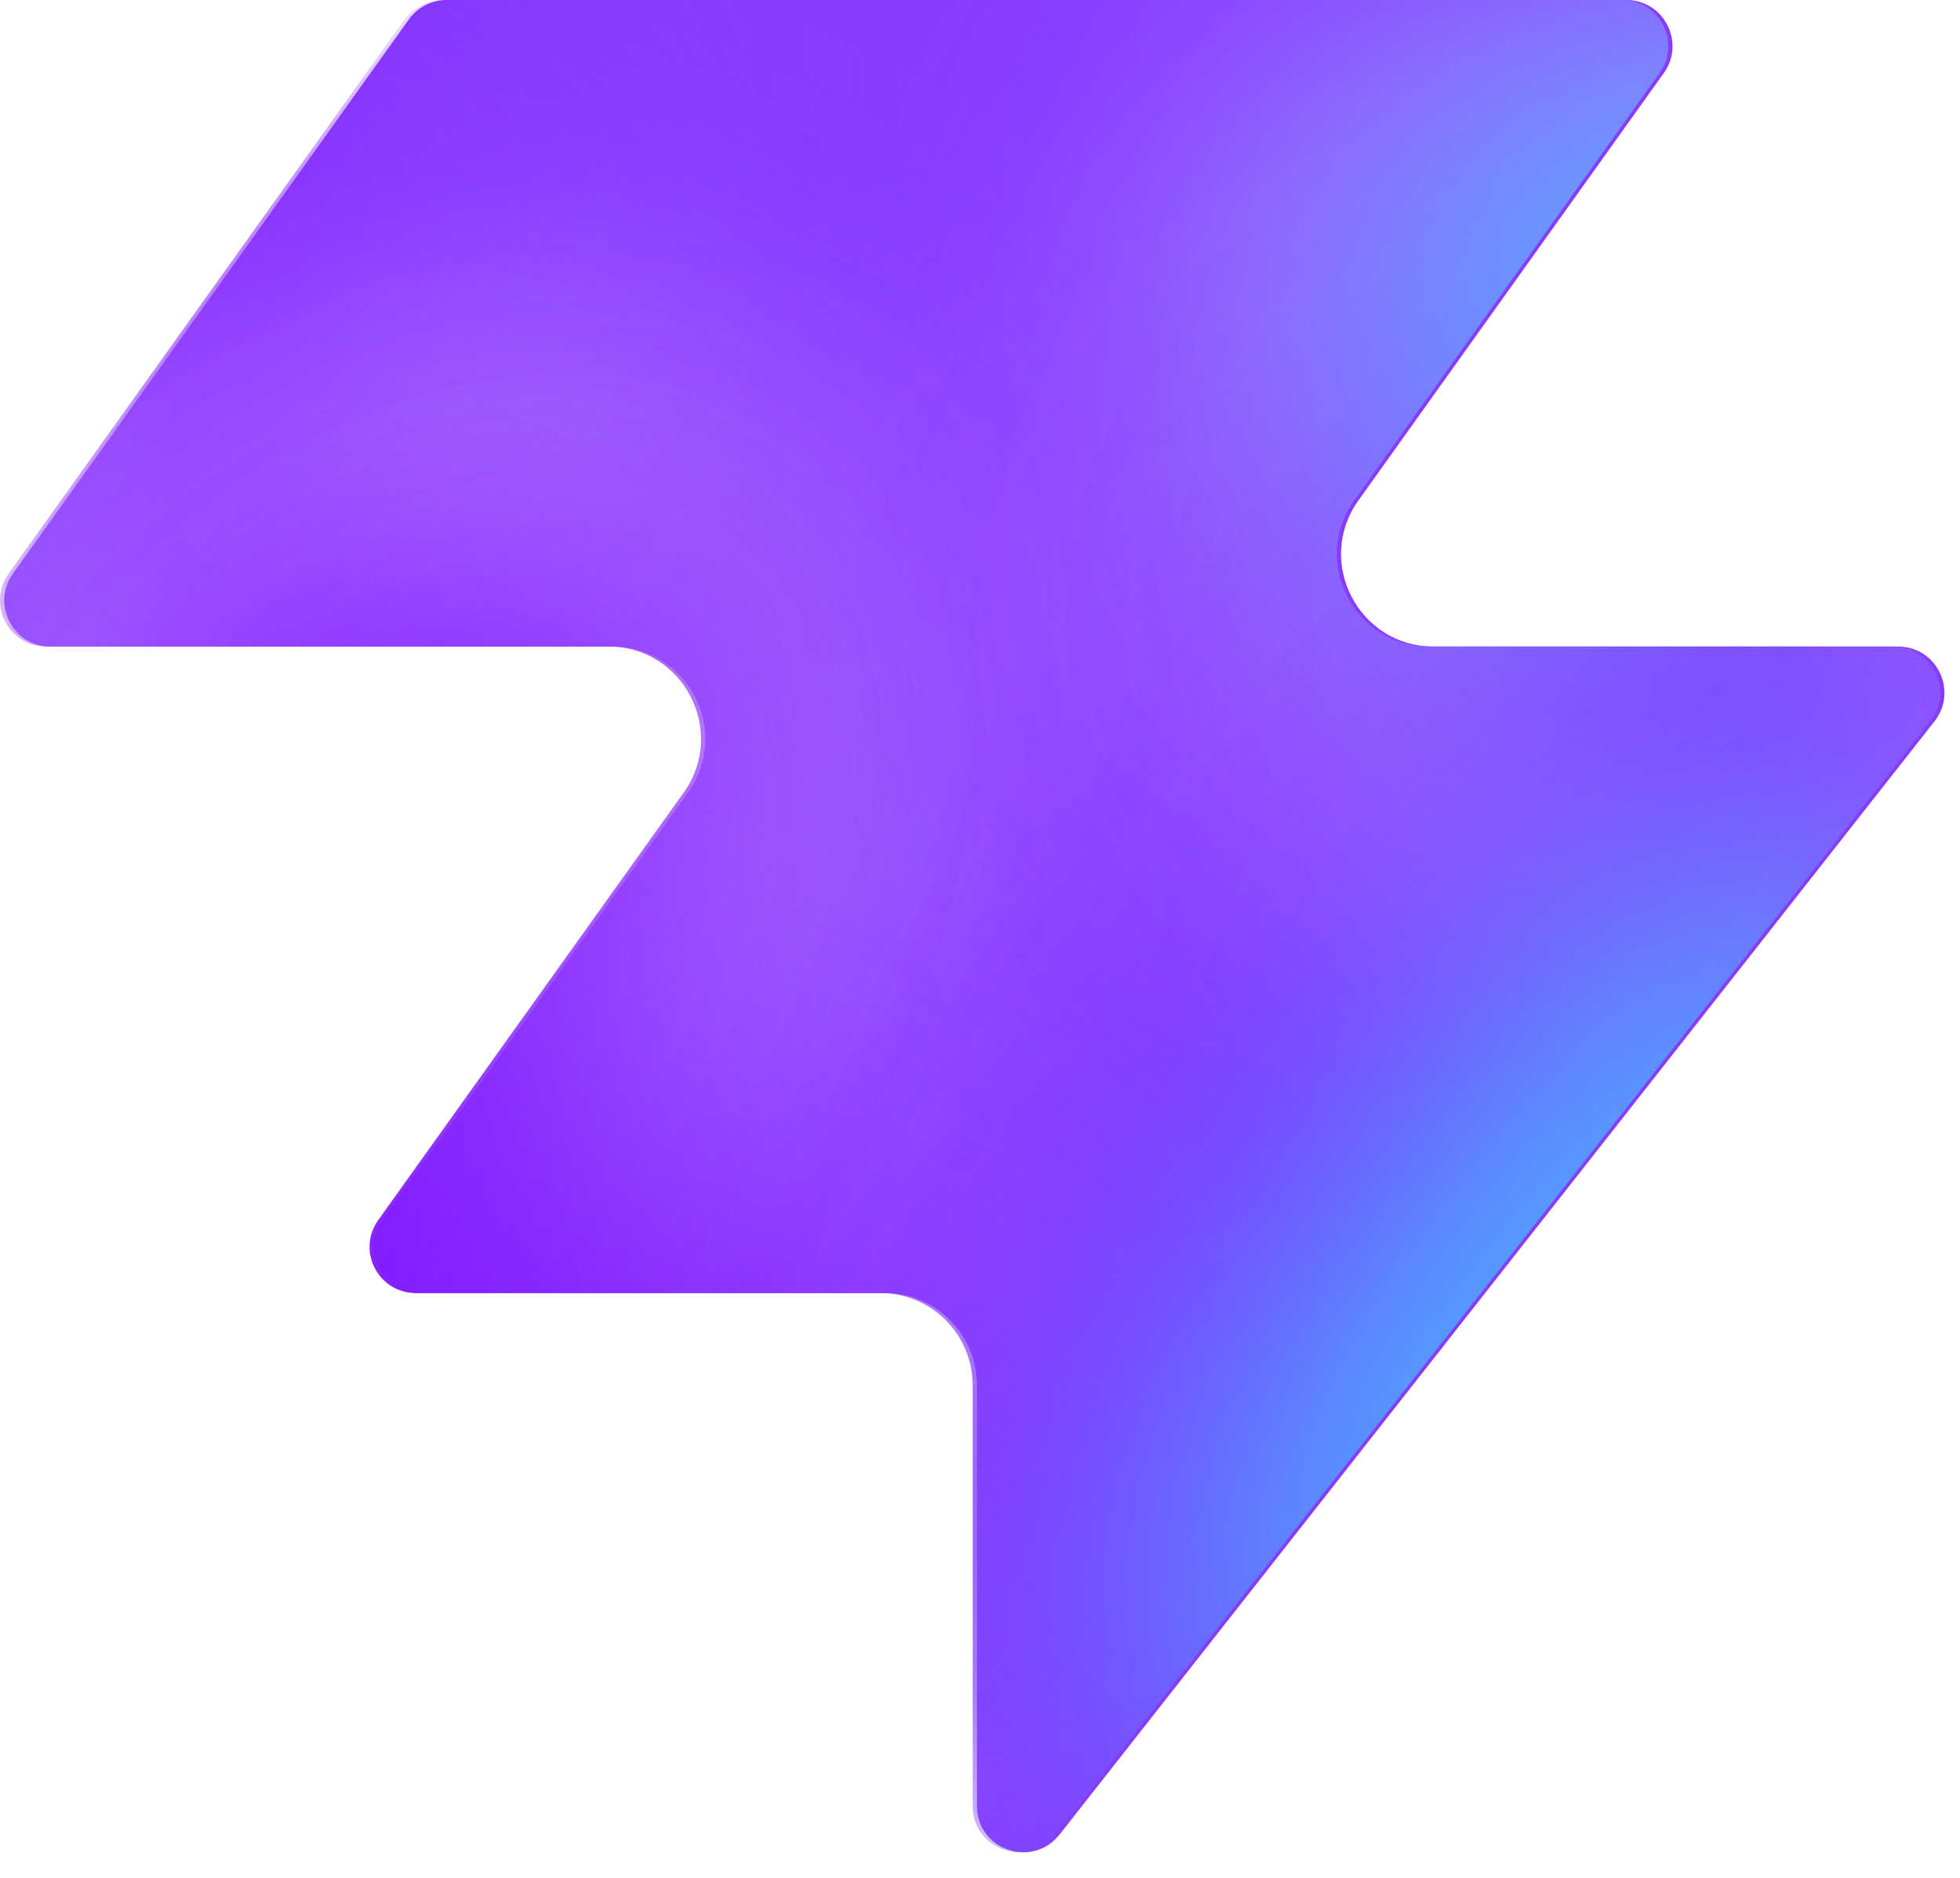
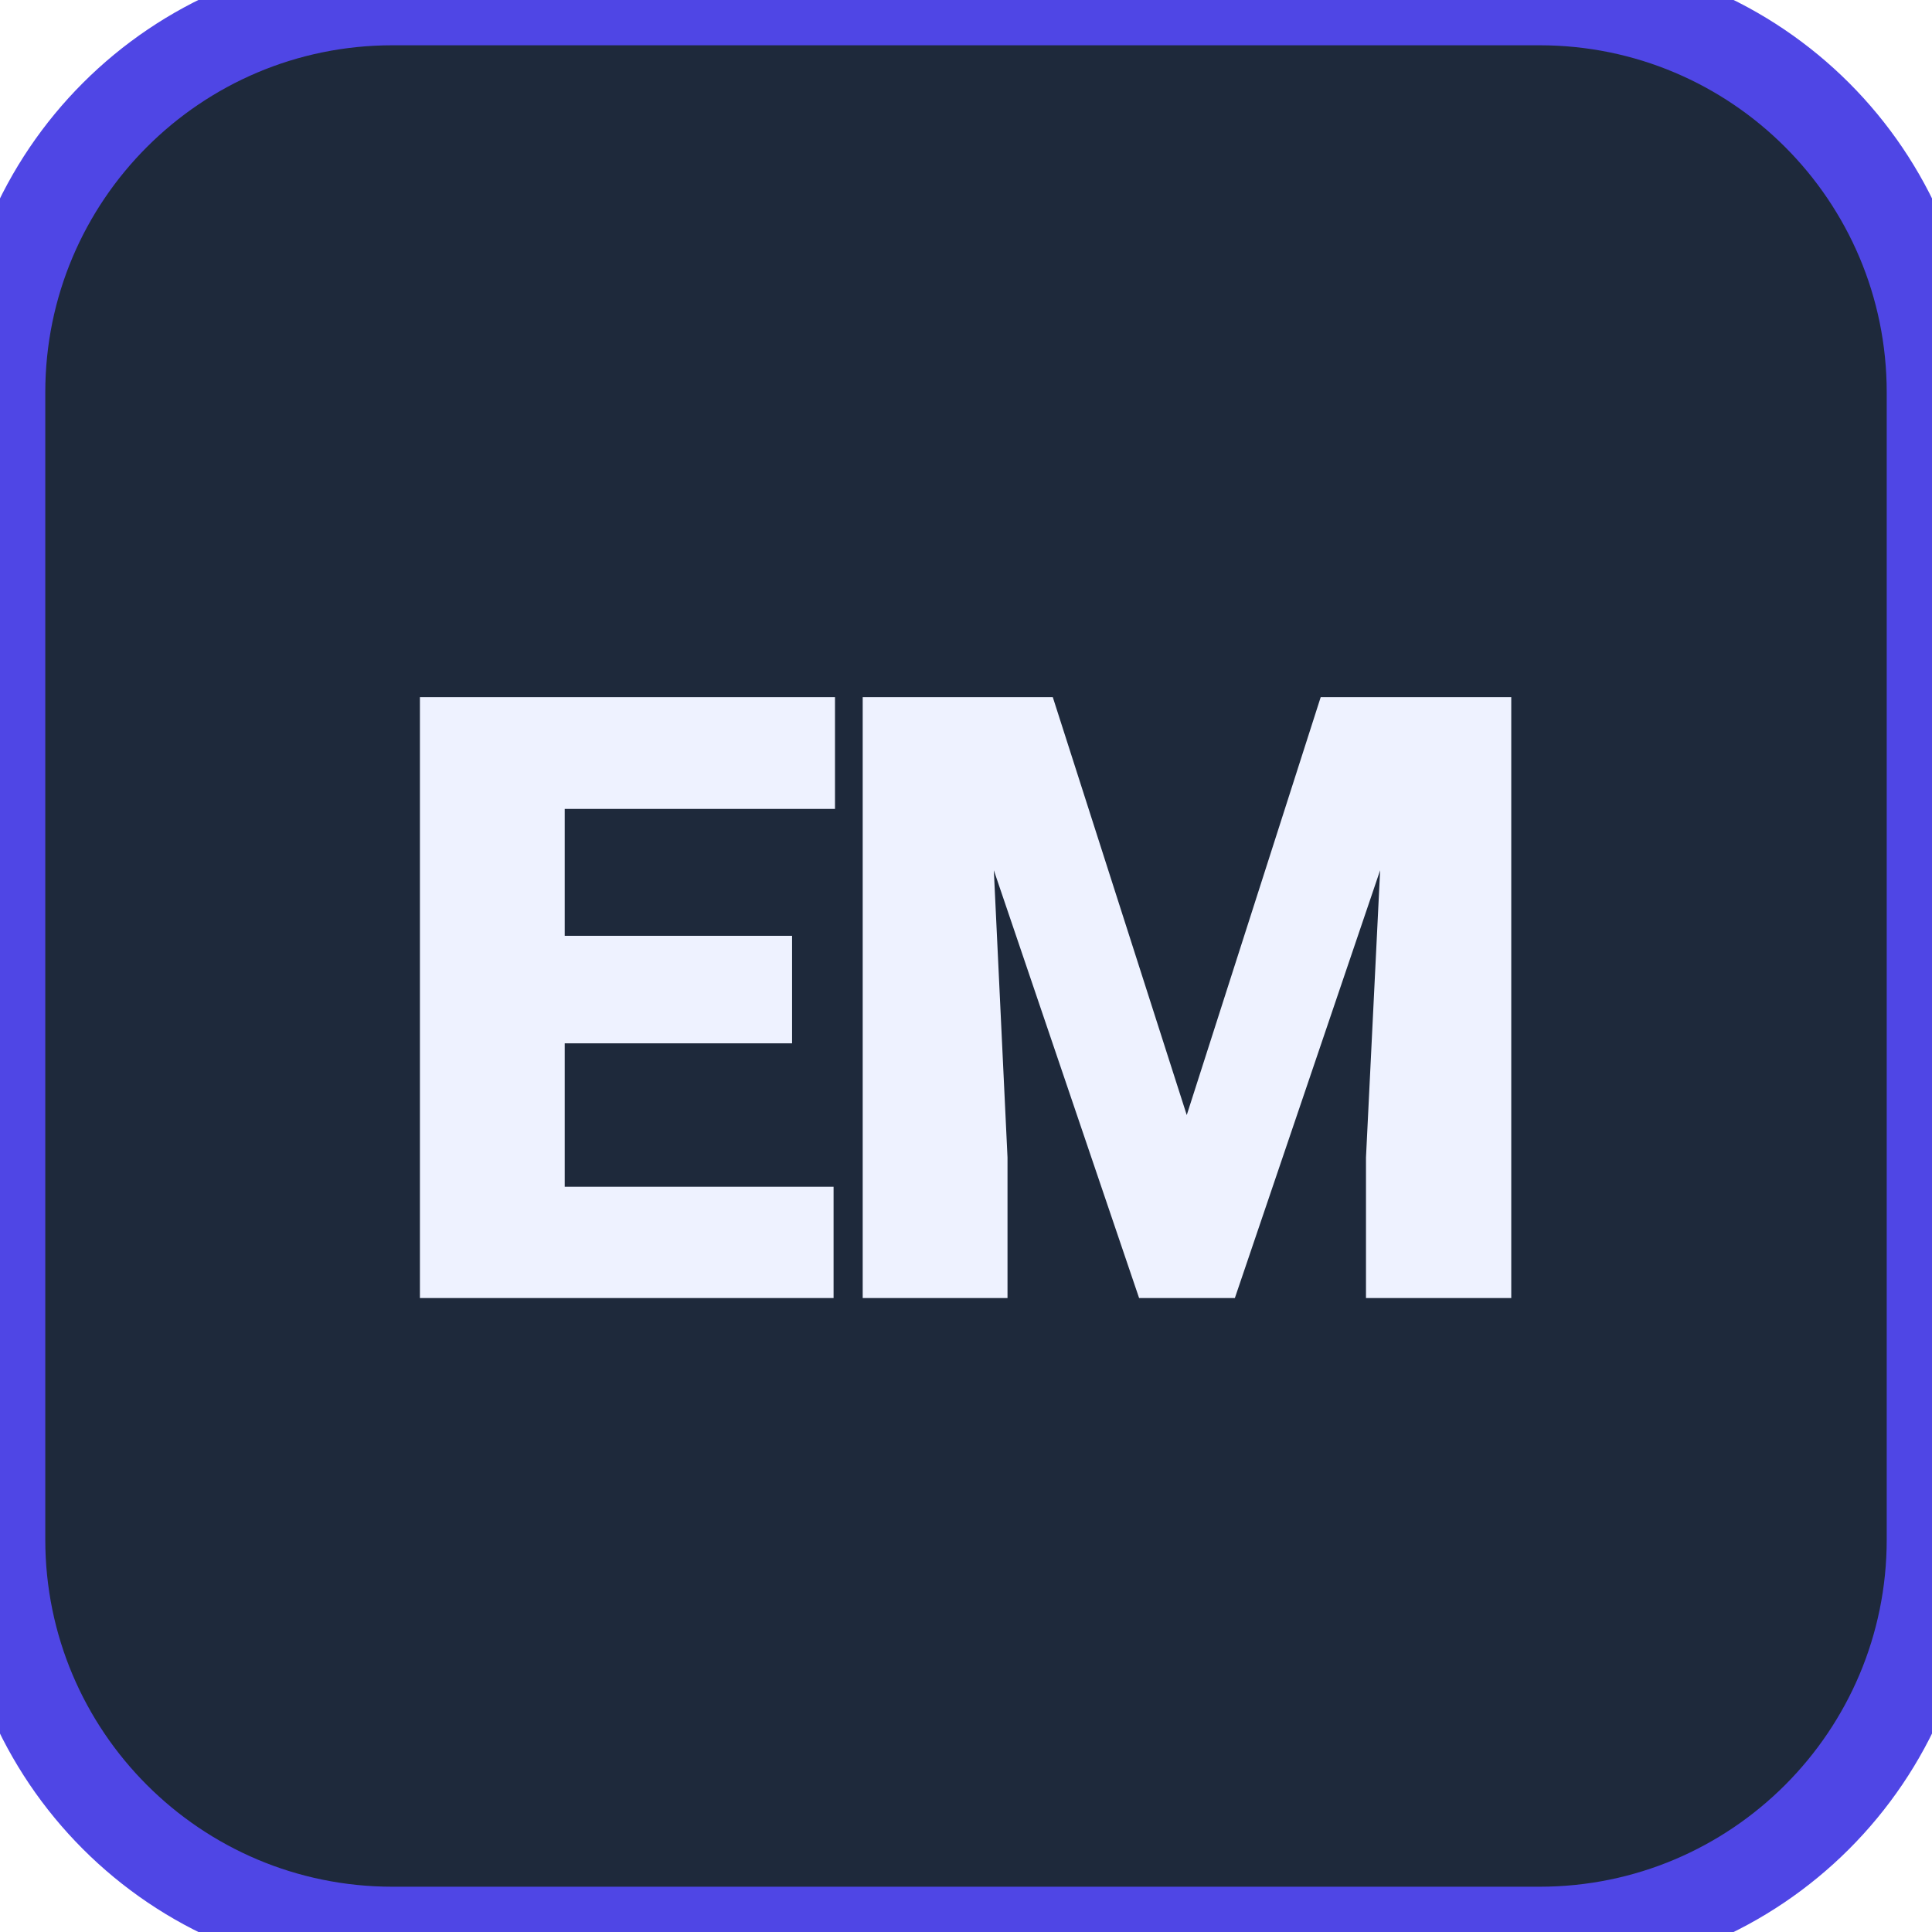
- <svg xmlns="http://www.w3.org/2000/svg" width="48" height="46" fill="none" viewBox="0 0 48 46">
-   <path fill="#863bff" d="M25.946 44.938c-.664.845-2.021.375-2.021-.698V33.937a2.26 2.26 0 0 0-2.262-2.262H10.287c-.92 0-1.456-1.04-.92-1.788l7.48-10.471c1.07-1.497 0-3.578-1.842-3.578H1.237c-.92 0-1.456-1.04-.92-1.788L10.013.474c.214-.297.556-.474.92-.474h28.894c.92 0 1.456 1.04.92 1.788l-7.48 10.471c-1.07 1.498 0 3.579 1.842 3.579h11.377c.943 0 1.473 1.088.89 1.83L25.947 44.94z" style="fill:#863bff;fill:color(display-p3 .525 .23 1);fill-opacity:1" />
-   <mask id="a" width="48" height="46" x="0" y="0" maskUnits="userSpaceOnUse" style="mask-type:alpha">
-     <path fill="#000" d="M25.842 44.938c-.664.844-2.021.375-2.021-.698V33.937a2.26 2.26 0 0 0-2.262-2.262H10.183c-.92 0-1.456-1.04-.92-1.788l7.48-10.471c1.07-1.498 0-3.579-1.842-3.579H1.133c-.92 0-1.456-1.04-.92-1.787L9.91.473c.214-.297.556-.474.92-.474h28.894c.92 0 1.456 1.04.92 1.788l-7.48 10.471c-1.07 1.498 0 3.578 1.842 3.578h11.377c.943 0 1.473 1.088.89 1.832L25.843 44.94z" style="fill:#000;fill-opacity:1" />
-   </mask>
-   <g mask="url(#a)">
-     <g filter="url(#b)">
-       <ellipse cx="5.508" cy="14.704" fill="#ede6ff" rx="5.508" ry="14.704" style="fill:#ede6ff;fill:color(display-p3 .927 .903 1);fill-opacity:1" transform="matrix(.00324 1 1 -.00324 -4.47 31.516)" />
-     </g>
-     <g filter="url(#c)">
-       <ellipse cx="10.399" cy="29.851" fill="#ede6ff" rx="10.399" ry="29.851" style="fill:#ede6ff;fill:color(display-p3 .927 .903 1);fill-opacity:1" transform="matrix(.00324 1 1 -.00324 -39.328 7.883)" />
-     </g>
-     <g filter="url(#d)">
-       <ellipse cx="5.508" cy="30.487" fill="#7e14ff" rx="5.508" ry="30.487" style="fill:#7e14ff;fill:color(display-p3 .492 .077 1);fill-opacity:1" transform="rotate(89.814 -25.913 -14.639)scale(1 -1)" />
-     </g>
-     <g filter="url(#e)">
-       <ellipse cx="5.508" cy="30.599" fill="#7e14ff" rx="5.508" ry="30.599" style="fill:#7e14ff;fill:color(display-p3 .492 .077 1);fill-opacity:1" transform="rotate(89.814 -32.644 -3.334)scale(1 -1)" />
-     </g>
-     <g filter="url(#f)">
-       <ellipse cx="5.508" cy="30.599" fill="#7e14ff" rx="5.508" ry="30.599" style="fill:#7e14ff;fill:color(display-p3 .492 .077 1);fill-opacity:1" transform="matrix(.00324 1 1 -.00324 -34.34 30.47)" />
-     </g>
-     <g filter="url(#g)">
-       <ellipse cx="14.072" cy="22.078" fill="#ede6ff" rx="14.072" ry="22.078" style="fill:#ede6ff;fill:color(display-p3 .927 .903 1);fill-opacity:1" transform="rotate(93.35 24.506 48.493)scale(-1 1)" />
-     </g>
-     <g filter="url(#h)">
-       <ellipse cx="3.47" cy="21.501" fill="#7e14ff" rx="3.47" ry="21.501" style="fill:#7e14ff;fill:color(display-p3 .492 .077 1);fill-opacity:1" transform="rotate(89.009 28.708 47.59)scale(-1 1)" />
-     </g>
-     <g filter="url(#i)">
-       <ellipse cx="3.47" cy="21.501" fill="#7e14ff" rx="3.47" ry="21.501" style="fill:#7e14ff;fill:color(display-p3 .492 .077 1);fill-opacity:1" transform="rotate(89.009 28.708 47.59)scale(-1 1)" />
-     </g>
-     <g filter="url(#j)">
-       <ellipse cx=".387" cy="8.972" fill="#7e14ff" rx="4.407" ry="29.108" style="fill:#7e14ff;fill:color(display-p3 .492 .077 1);fill-opacity:1" transform="rotate(39.51 .387 8.972)" />
-     </g>
-     <g filter="url(#k)">
-       <ellipse cx="47.523" cy="-6.092" fill="#7e14ff" rx="4.407" ry="29.108" style="fill:#7e14ff;fill:color(display-p3 .492 .077 1);fill-opacity:1" transform="rotate(37.892 47.523 -6.092)" />
-     </g>
-     <g filter="url(#l)">
-       <ellipse cx="41.412" cy="6.333" fill="#47bfff" rx="5.971" ry="9.665" style="fill:#47bfff;fill:color(display-p3 .28 .748 1);fill-opacity:1" transform="rotate(37.892 41.412 6.333)" />
-     </g>
-     <g filter="url(#m)">
-       <ellipse cx="-1.879" cy="38.332" fill="#7e14ff" rx="4.407" ry="29.108" style="fill:#7e14ff;fill:color(display-p3 .492 .077 1);fill-opacity:1" transform="rotate(37.892 -1.88 38.332)" />
-     </g>
-     <g filter="url(#n)">
-       <ellipse cx="-1.879" cy="38.332" fill="#7e14ff" rx="4.407" ry="29.108" style="fill:#7e14ff;fill:color(display-p3 .492 .077 1);fill-opacity:1" transform="rotate(37.892 -1.88 38.332)" />
-     </g>
-     <g filter="url(#o)">
-       <ellipse cx="35.651" cy="29.907" fill="#7e14ff" rx="4.407" ry="29.108" style="fill:#7e14ff;fill:color(display-p3 .492 .077 1);fill-opacity:1" transform="rotate(37.892 35.651 29.907)" />
-     </g>
-     <g filter="url(#p)">
-       <ellipse cx="38.418" cy="32.4" fill="#47bfff" rx="5.971" ry="15.297" style="fill:#47bfff;fill:color(display-p3 .28 .748 1);fill-opacity:1" transform="rotate(37.892 38.418 32.4)" />
-     </g>
-   </g>
-   <defs>
-     <filter id="b" width="60.045" height="41.654" x="-19.77" y="16.149" color-interpolation-filters="sRGB" filterUnits="userSpaceOnUse">
-       <feFlood flood-opacity="0" result="BackgroundImageFix" />
-       <feBlend in="SourceGraphic" in2="BackgroundImageFix" result="shape" />
-       <feGaussianBlur result="effect1_foregroundBlur_2002_17158" stdDeviation="7.659" />
-     </filter>
-     <filter id="c" width="90.34" height="51.437" x="-54.613" y="-7.533" color-interpolation-filters="sRGB" filterUnits="userSpaceOnUse">
-       <feFlood flood-opacity="0" result="BackgroundImageFix" />
-       <feBlend in="SourceGraphic" in2="BackgroundImageFix" result="shape" />
-       <feGaussianBlur result="effect1_foregroundBlur_2002_17158" stdDeviation="7.659" />
-     </filter>
-     <filter id="d" width="79.355" height="29.4" x="-49.64" y="2.03" color-interpolation-filters="sRGB" filterUnits="userSpaceOnUse">
-       <feFlood flood-opacity="0" result="BackgroundImageFix" />
-       <feBlend in="SourceGraphic" in2="BackgroundImageFix" result="shape" />
-       <feGaussianBlur result="effect1_foregroundBlur_2002_17158" stdDeviation="4.596" />
-     </filter>
-     <filter id="e" width="79.579" height="29.4" x="-45.045" y="20.029" color-interpolation-filters="sRGB" filterUnits="userSpaceOnUse">
-       <feFlood flood-opacity="0" result="BackgroundImageFix" />
-       <feBlend in="SourceGraphic" in2="BackgroundImageFix" result="shape" />
-       <feGaussianBlur result="effect1_foregroundBlur_2002_17158" stdDeviation="4.596" />
-     </filter>
-     <filter id="f" width="79.579" height="29.4" x="-43.513" y="21.178" color-interpolation-filters="sRGB" filterUnits="userSpaceOnUse">
-       <feFlood flood-opacity="0" result="BackgroundImageFix" />
-       <feBlend in="SourceGraphic" in2="BackgroundImageFix" result="shape" />
-       <feGaussianBlur result="effect1_foregroundBlur_2002_17158" stdDeviation="4.596" />
-     </filter>
-     <filter id="g" width="74.749" height="58.852" x="15.756" y="-17.901" color-interpolation-filters="sRGB" filterUnits="userSpaceOnUse">
-       <feFlood flood-opacity="0" result="BackgroundImageFix" />
-       <feBlend in="SourceGraphic" in2="BackgroundImageFix" result="shape" />
-       <feGaussianBlur result="effect1_foregroundBlur_2002_17158" stdDeviation="7.659" />
-     </filter>
-     <filter id="h" width="61.377" height="25.362" x="23.548" y="2.284" color-interpolation-filters="sRGB" filterUnits="userSpaceOnUse">
-       <feFlood flood-opacity="0" result="BackgroundImageFix" />
-       <feBlend in="SourceGraphic" in2="BackgroundImageFix" result="shape" />
-       <feGaussianBlur result="effect1_foregroundBlur_2002_17158" stdDeviation="4.596" />
-     </filter>
-     <filter id="i" width="61.377" height="25.362" x="23.548" y="2.284" color-interpolation-filters="sRGB" filterUnits="userSpaceOnUse">
-       <feFlood flood-opacity="0" result="BackgroundImageFix" />
-       <feBlend in="SourceGraphic" in2="BackgroundImageFix" result="shape" />
-       <feGaussianBlur result="effect1_foregroundBlur_2002_17158" stdDeviation="4.596" />
-     </filter>
-     <filter id="j" width="56.045" height="63.649" x="-27.636" y="-22.853" color-interpolation-filters="sRGB" filterUnits="userSpaceOnUse">
-       <feFlood flood-opacity="0" result="BackgroundImageFix" />
-       <feBlend in="SourceGraphic" in2="BackgroundImageFix" result="shape" />
-       <feGaussianBlur result="effect1_foregroundBlur_2002_17158" stdDeviation="4.596" />
-     </filter>
-     <filter id="k" width="54.814" height="64.646" x="20.116" y="-38.415" color-interpolation-filters="sRGB" filterUnits="userSpaceOnUse">
-       <feFlood flood-opacity="0" result="BackgroundImageFix" />
-       <feBlend in="SourceGraphic" in2="BackgroundImageFix" result="shape" />
-       <feGaussianBlur result="effect1_foregroundBlur_2002_17158" stdDeviation="4.596" />
-     </filter>
-     <filter id="l" width="33.541" height="35.313" x="24.641" y="-11.323" color-interpolation-filters="sRGB" filterUnits="userSpaceOnUse">
-       <feFlood flood-opacity="0" result="BackgroundImageFix" />
-       <feBlend in="SourceGraphic" in2="BackgroundImageFix" result="shape" />
-       <feGaussianBlur result="effect1_foregroundBlur_2002_17158" stdDeviation="4.596" />
-     </filter>
-     <filter id="m" width="54.814" height="64.646" x="-29.286" y="6.009" color-interpolation-filters="sRGB" filterUnits="userSpaceOnUse">
-       <feFlood flood-opacity="0" result="BackgroundImageFix" />
-       <feBlend in="SourceGraphic" in2="BackgroundImageFix" result="shape" />
-       <feGaussianBlur result="effect1_foregroundBlur_2002_17158" stdDeviation="4.596" />
-     </filter>
-     <filter id="n" width="54.814" height="64.646" x="-29.286" y="6.009" color-interpolation-filters="sRGB" filterUnits="userSpaceOnUse">
-       <feFlood flood-opacity="0" result="BackgroundImageFix" />
-       <feBlend in="SourceGraphic" in2="BackgroundImageFix" result="shape" />
-       <feGaussianBlur result="effect1_foregroundBlur_2002_17158" stdDeviation="4.596" />
-     </filter>
-     <filter id="o" width="54.814" height="64.646" x="8.244" y="-2.416" color-interpolation-filters="sRGB" filterUnits="userSpaceOnUse">
-       <feFlood flood-opacity="0" result="BackgroundImageFix" />
-       <feBlend in="SourceGraphic" in2="BackgroundImageFix" result="shape" />
-       <feGaussianBlur result="effect1_foregroundBlur_2002_17158" stdDeviation="4.596" />
-     </filter>
-     <filter id="p" width="39.409" height="43.623" x="18.713" y="10.588" color-interpolation-filters="sRGB" filterUnits="userSpaceOnUse">
-       <feFlood flood-opacity="0" result="BackgroundImageFix" />
-       <feBlend in="SourceGraphic" in2="BackgroundImageFix" result="shape" />
-       <feGaussianBlur result="effect1_foregroundBlur_2002_17158" stdDeviation="4.596" />
-     </filter>
-   </defs>
+ <svg xmlns="http://www.w3.org/2000/svg" viewBox="0 0 64 64">
+   <rect width="64" height="64" rx="13" fill="#1e293b" />
+   <rect width="64" height="64" rx="13" fill="none" stroke="#4f46e5" stroke-width="3" />
+   <text x="32" y="43" font-family="system-ui, -apple-system, 'Segoe UI', Roboto, Arial, sans-serif" font-size="28" font-weight="900" fill="#eef2ff" text-anchor="middle" letter-spacing="-1">EM</text>
</svg>
